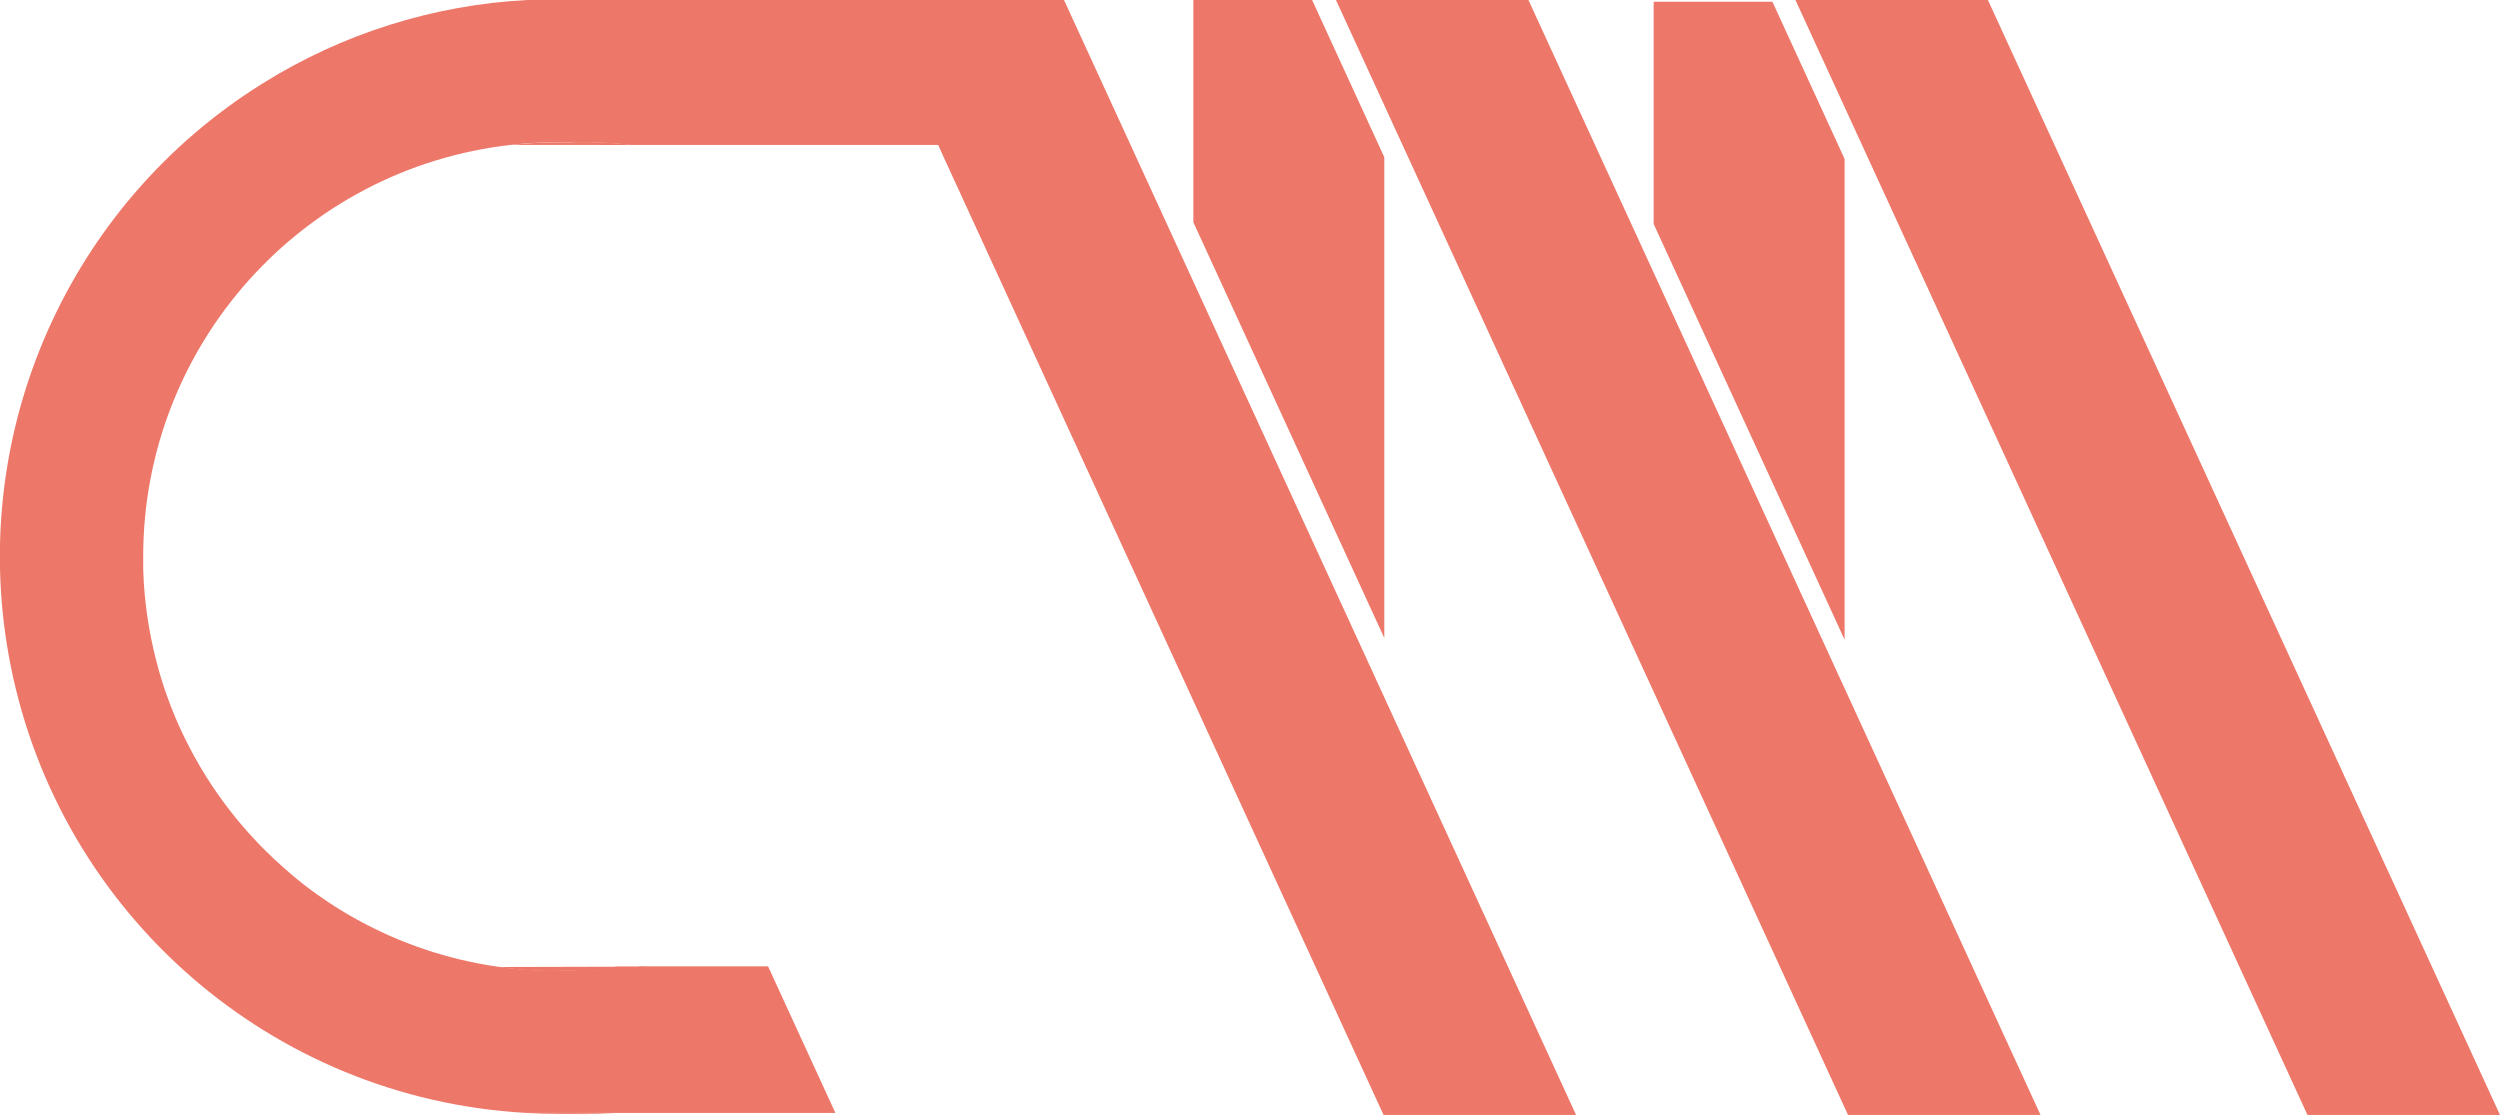
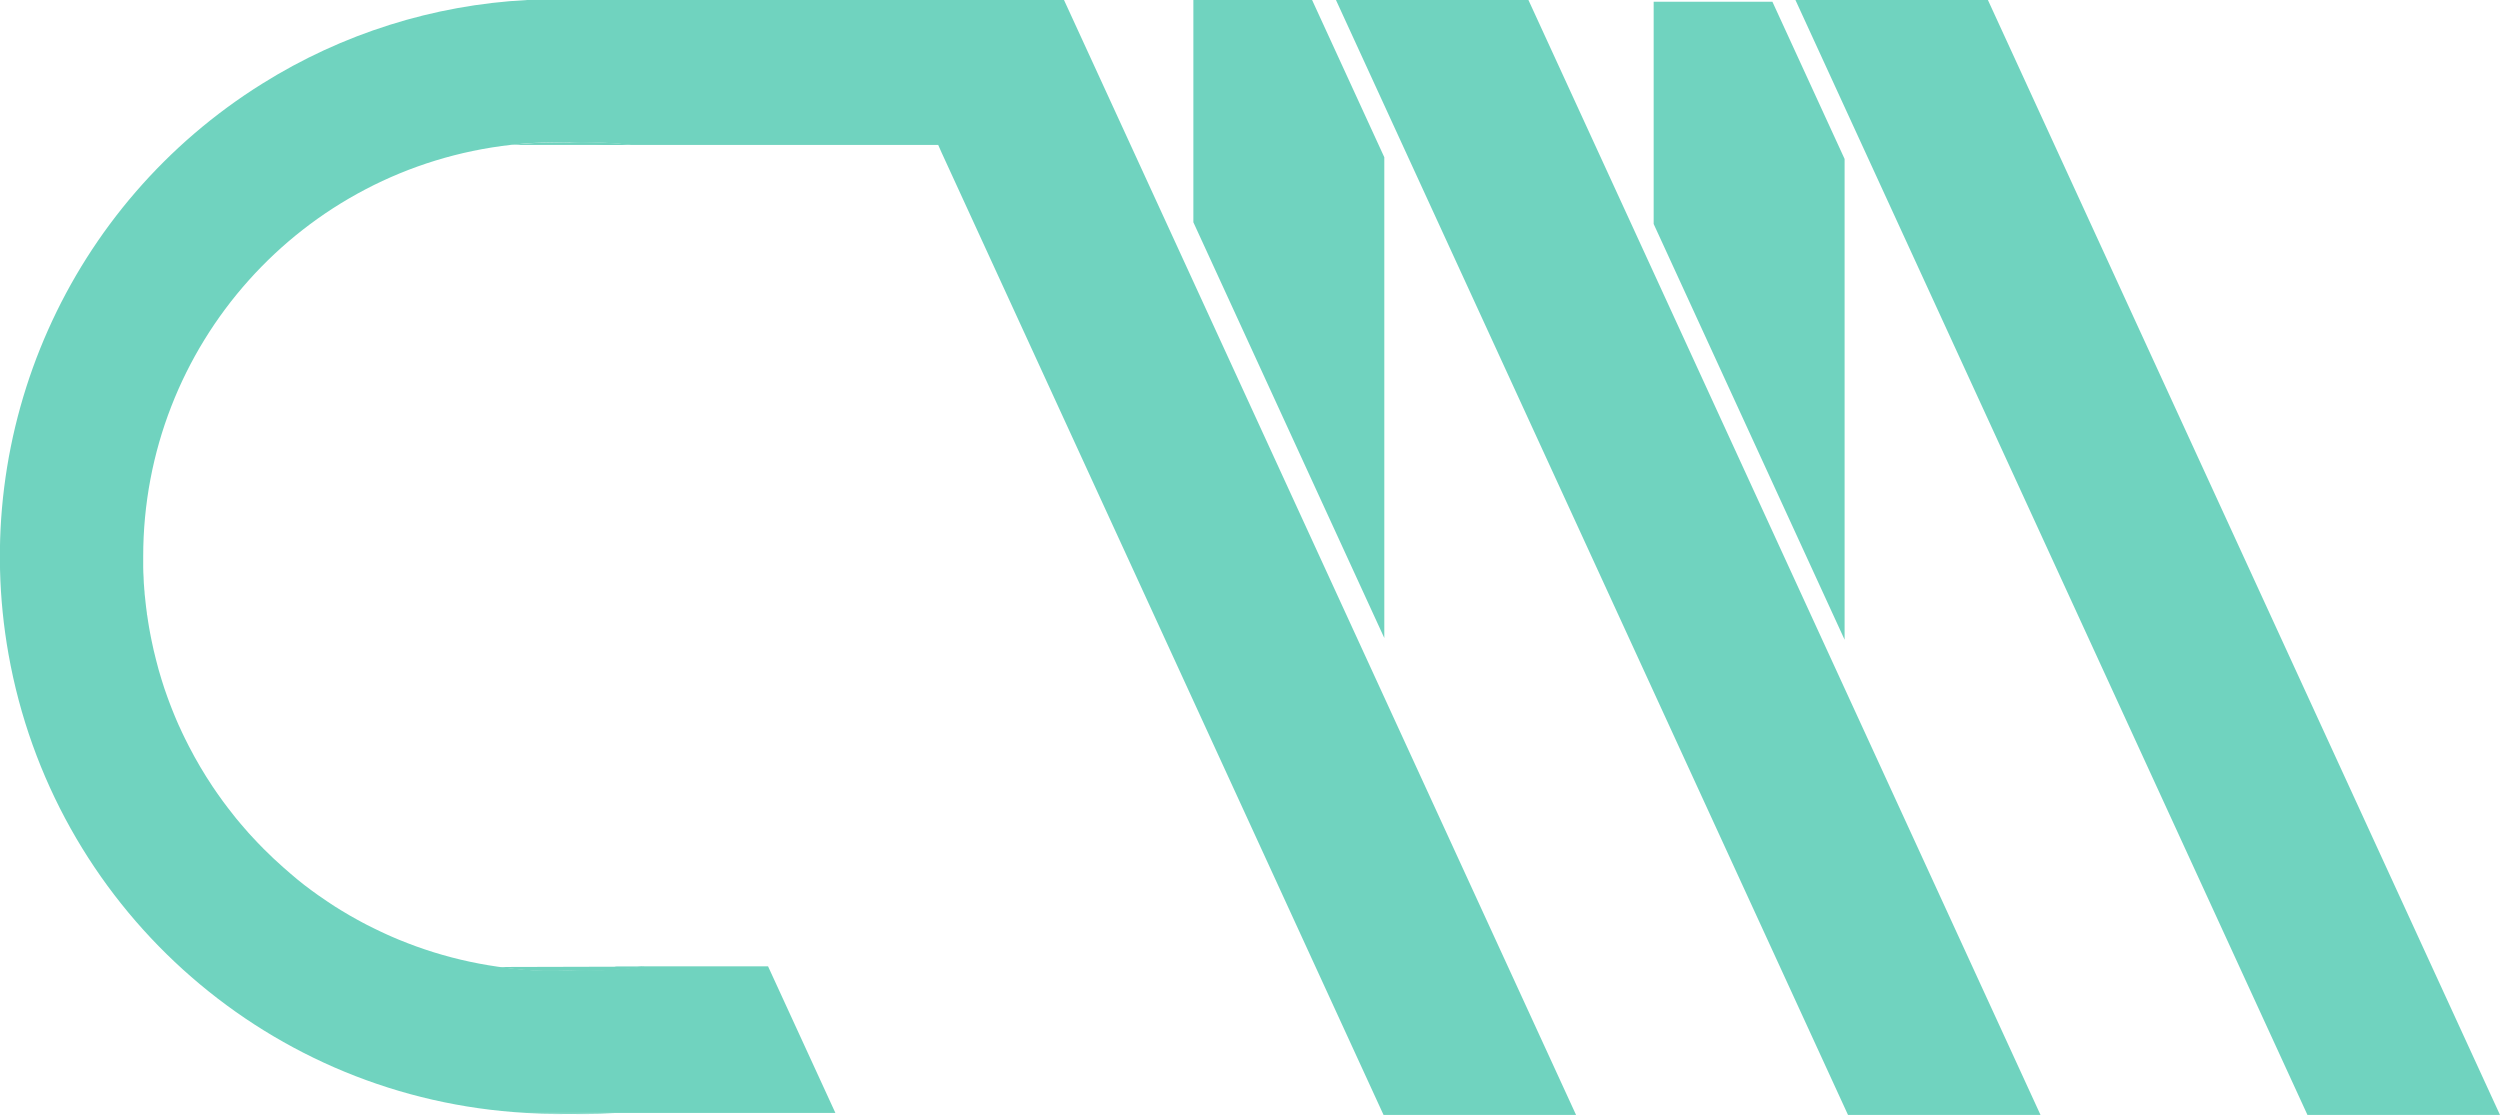
<svg xmlns="http://www.w3.org/2000/svg" viewBox="0 0 733.22 327">
  <defs>
-     <style>.cls-1{fill:#ed7768;}</style>
+     <style>.cls-1{fill:#70D3BF;}</style>
  </defs>
  <g id="Calque_2" data-name="Calque 2">
    <g id="Calque_2-2" data-name="Calque 2">
      <path class="cls-1" d="M181,42.5l-11-.58-2-.11h-.07l-.87-.05h.5q1.22,0,2.43,0h.12C173.73,41.85,177.38,42.09,181,42.5Z" />
      <polygon class="cls-1" points="384.82 0 406 46.12 406 187.12 350 65.19 350 0 384.82 0" />
      <polygon class="cls-1" points="519.82 0.5 541 46.62 541 187.62 485 65.69 485 0.5 519.82 0.5" />
      <path class="cls-1" d="M169.93,41.78c-.67,0-1.32,0-2,0h-.07l-.87-.05h.5Q168.72,41.75,169.93,41.78Z" />
      <path class="cls-1" d="M180.5,326.5q-4.47.25-9,.25c-1.31,0-2.62,0-3.93-.05-1.72,0-3.43-.11-5.14-.2Z" />
      <polygon class="cls-1" points="733.22 327 676.75 327 526.58 0 583.03 0 733.22 327" />
      <polygon class="cls-1" points="598.46 327 542 327 406 30.88 391.82 0 448.27 0 598.46 327" />
      <path class="cls-1" d="M462.24,327H405.78l-71.9-156.57v0L326.79,155,276.16,44.76l-1-2.26H185a119.88,119.88,0,0,0-13.47-.75H171c-.33,0-.62,0-.95,0h-.12q-1.22,0-2.43,0H167l.87.05h-.31c-1.35,0-2.7-.07-4.06-.07H163a123.42,123.42,0,0,0-13,.74A121.51,121.51,0,0,0,42,163.25c0,1.05,0,2.09,0,3.13s.06,2.06.12,3.08a.61.61,0,0,0,0,.14c0,.91.1,1.81.16,2.71,0,.38.06.76.1,1.13,0,.54.08,1.08.14,1.62s.09,1,.15,1.43.11,1,.17,1.53.15,1.21.24,1.8c0,.22,0,.44.09.65.08.63.18,1.26.28,1.89s.17,1.09.27,1.64c.06.37.12.74.2,1.11.09.56.2,1.13.32,1.69.07.41.15.82.25,1.23.17.87.36,1.73.56,2.59s.45,1.91.7,2.86.51,2,.79,3,.55,1.91.85,2.86.53,1.7.81,2.54c.19.56.38,1.12.59,1.68.09.29.19.57.3.85.16.47.33.93.51,1.39s.38,1,.59,1.54c.11.31.23.62.36.92.22.59.46,1.17.71,1.75.14.34.27.67.42,1,.22.53.44,1.05.68,1.57.15.35.31.69.47,1s.37.82.56,1.23c.28.59.56,1.18.85,1.76.39.81.79,1.61,1.21,2.4a121.63,121.63,0,0,0,6.88,11.68c.36.54.72,1.08,1.1,1.61l.44.63c.35.51.71,1,1.09,1.53l.51.71c.47.63.93,1.25,1.41,1.87s1.08,1.41,1.64,2.1,1,1.3,1.59,1.94c.13.17.27.34.41.5.42.51.85,1,1.3,1.51l.33.37c.5.59,1,1.17,1.55,1.74,1.19,1.31,2.41,2.6,3.67,3.85,1.88,1.88,3.82,3.71,5.81,5.46.67.6,1.34,1.18,2,1.74s1.36,1.14,2,1.69,1.35,1.08,2,1.6l.1.08c.69.54,1.38,1.06,2.09,1.57s1.29.94,1.94,1.4c.89.64,1.79,1.25,2.7,1.85q2,1.37,4.08,2.62l.14.08q2.28,1.4,4.63,2.68l1.53.83,1.24.65c.66.34,1.32.68,2,1s1.26.62,1.89.91c.36.18.71.35,1.07.5l1.11.51,1.31.58,1.76.75.39.16q1.15.48,2.34.93c.84.33,1.68.65,2.53.95,3.4,1.23,6.88,2.32,10.41,3.24,1.77.46,3.55.89,5.35,1.27.75.16,1.52.32,2.28.46l.6.12q1.26.25,2.55.45c.91.16,1.83.3,2.75.43.69.11,1.38.2,2.08.28,1,.13,2,.24,3,.34.68.08,1.37.14,2.06.19.25,0,.5.05.76.06.85.07,1.71.13,2.56.18l.49,0c.74,0,1.48.08,2.23.1l1.2,0c.83,0,1.66,0,2.49,0h.5c1.37,0,2.74,0,4.1-.07,1.13,0,2.26.06,3.4.06h.5a120.57,120.57,0,0,0,17.42-1.25h36.5l19.75,43H154.5c-1.28-.07-2.55-.15-3.82-.25A163.38,163.38,0,0,1,2.5,191.89,163.5,163.5,0,0,1,77,24.49,162.47,162.47,0,0,1,154.56,0h157.5L350,82.61,403,198Z" />
      <path class="cls-1" d="M77.42,249c-1.26-1.25-2.48-2.54-3.67-3.85Q75.55,247.11,77.42,249Z" />
      <path class="cls-1" d="M100.24,267q-2.07-1.26-4.08-2.62Q98.17,265.73,100.24,267Z" />
      <path class="cls-1" d="M132.58,280.77c-3.53-.92-7-2-10.41-3.24Q127.27,279.38,132.58,280.77Z" />
      <path class="cls-1" d="M185,42.5h-8c-2.33-.26-4.67-.46-7-.58-.79,0-1.58-.08-2.37-.1h.31l-.87-.05h.5q1.22,0,2.43,0h.12c.33,0,.62,0,.95,0h.5A119.88,119.88,0,0,1,185,42.5Z" />
      <path class="cls-1" d="M172.5,326.5c-1.64.09-3.28.16-4.93.2-1.35,0-2.71.05-4.07.05q-4.53,0-9-.25Z" />
      <path class="cls-1" d="M188.92,283.5a120.57,120.57,0,0,1-17.42,1.25H171c-1.14,0-2.27,0-3.4-.06a119.19,119.19,0,0,0,13.32-1.18Z" />
      <path class="cls-1" d="M188.92,283.5a120.57,120.57,0,0,1-17.42,1.25H171c-1.14,0-2.27,0-3.4-.06-1.36.05-2.73.07-4.1.07H163c-.83,0-1.66,0-2.49,0l-1.2,0c-.75,0-1.49-.06-2.23-.1l-.49,0c-.85-.05-1.71-.11-2.56-.18-.26,0-.51,0-.76-.06-.69-.05-1.38-.11-2.06-.19-1-.1-2-.21-3-.34l-2.08-.28Z" />
      <path class="cls-1" d="M185,42.5H150a123.42,123.42,0,0,1,13-.74h.5c1.36,0,2.71,0,4.06.07h.31l-.87-.05h.5q1.22,0,2.43,0h.12c.33,0,.62,0,.95,0h.5A119.88,119.88,0,0,1,185,42.5Z" />
    </g>
  </g>
</svg>
